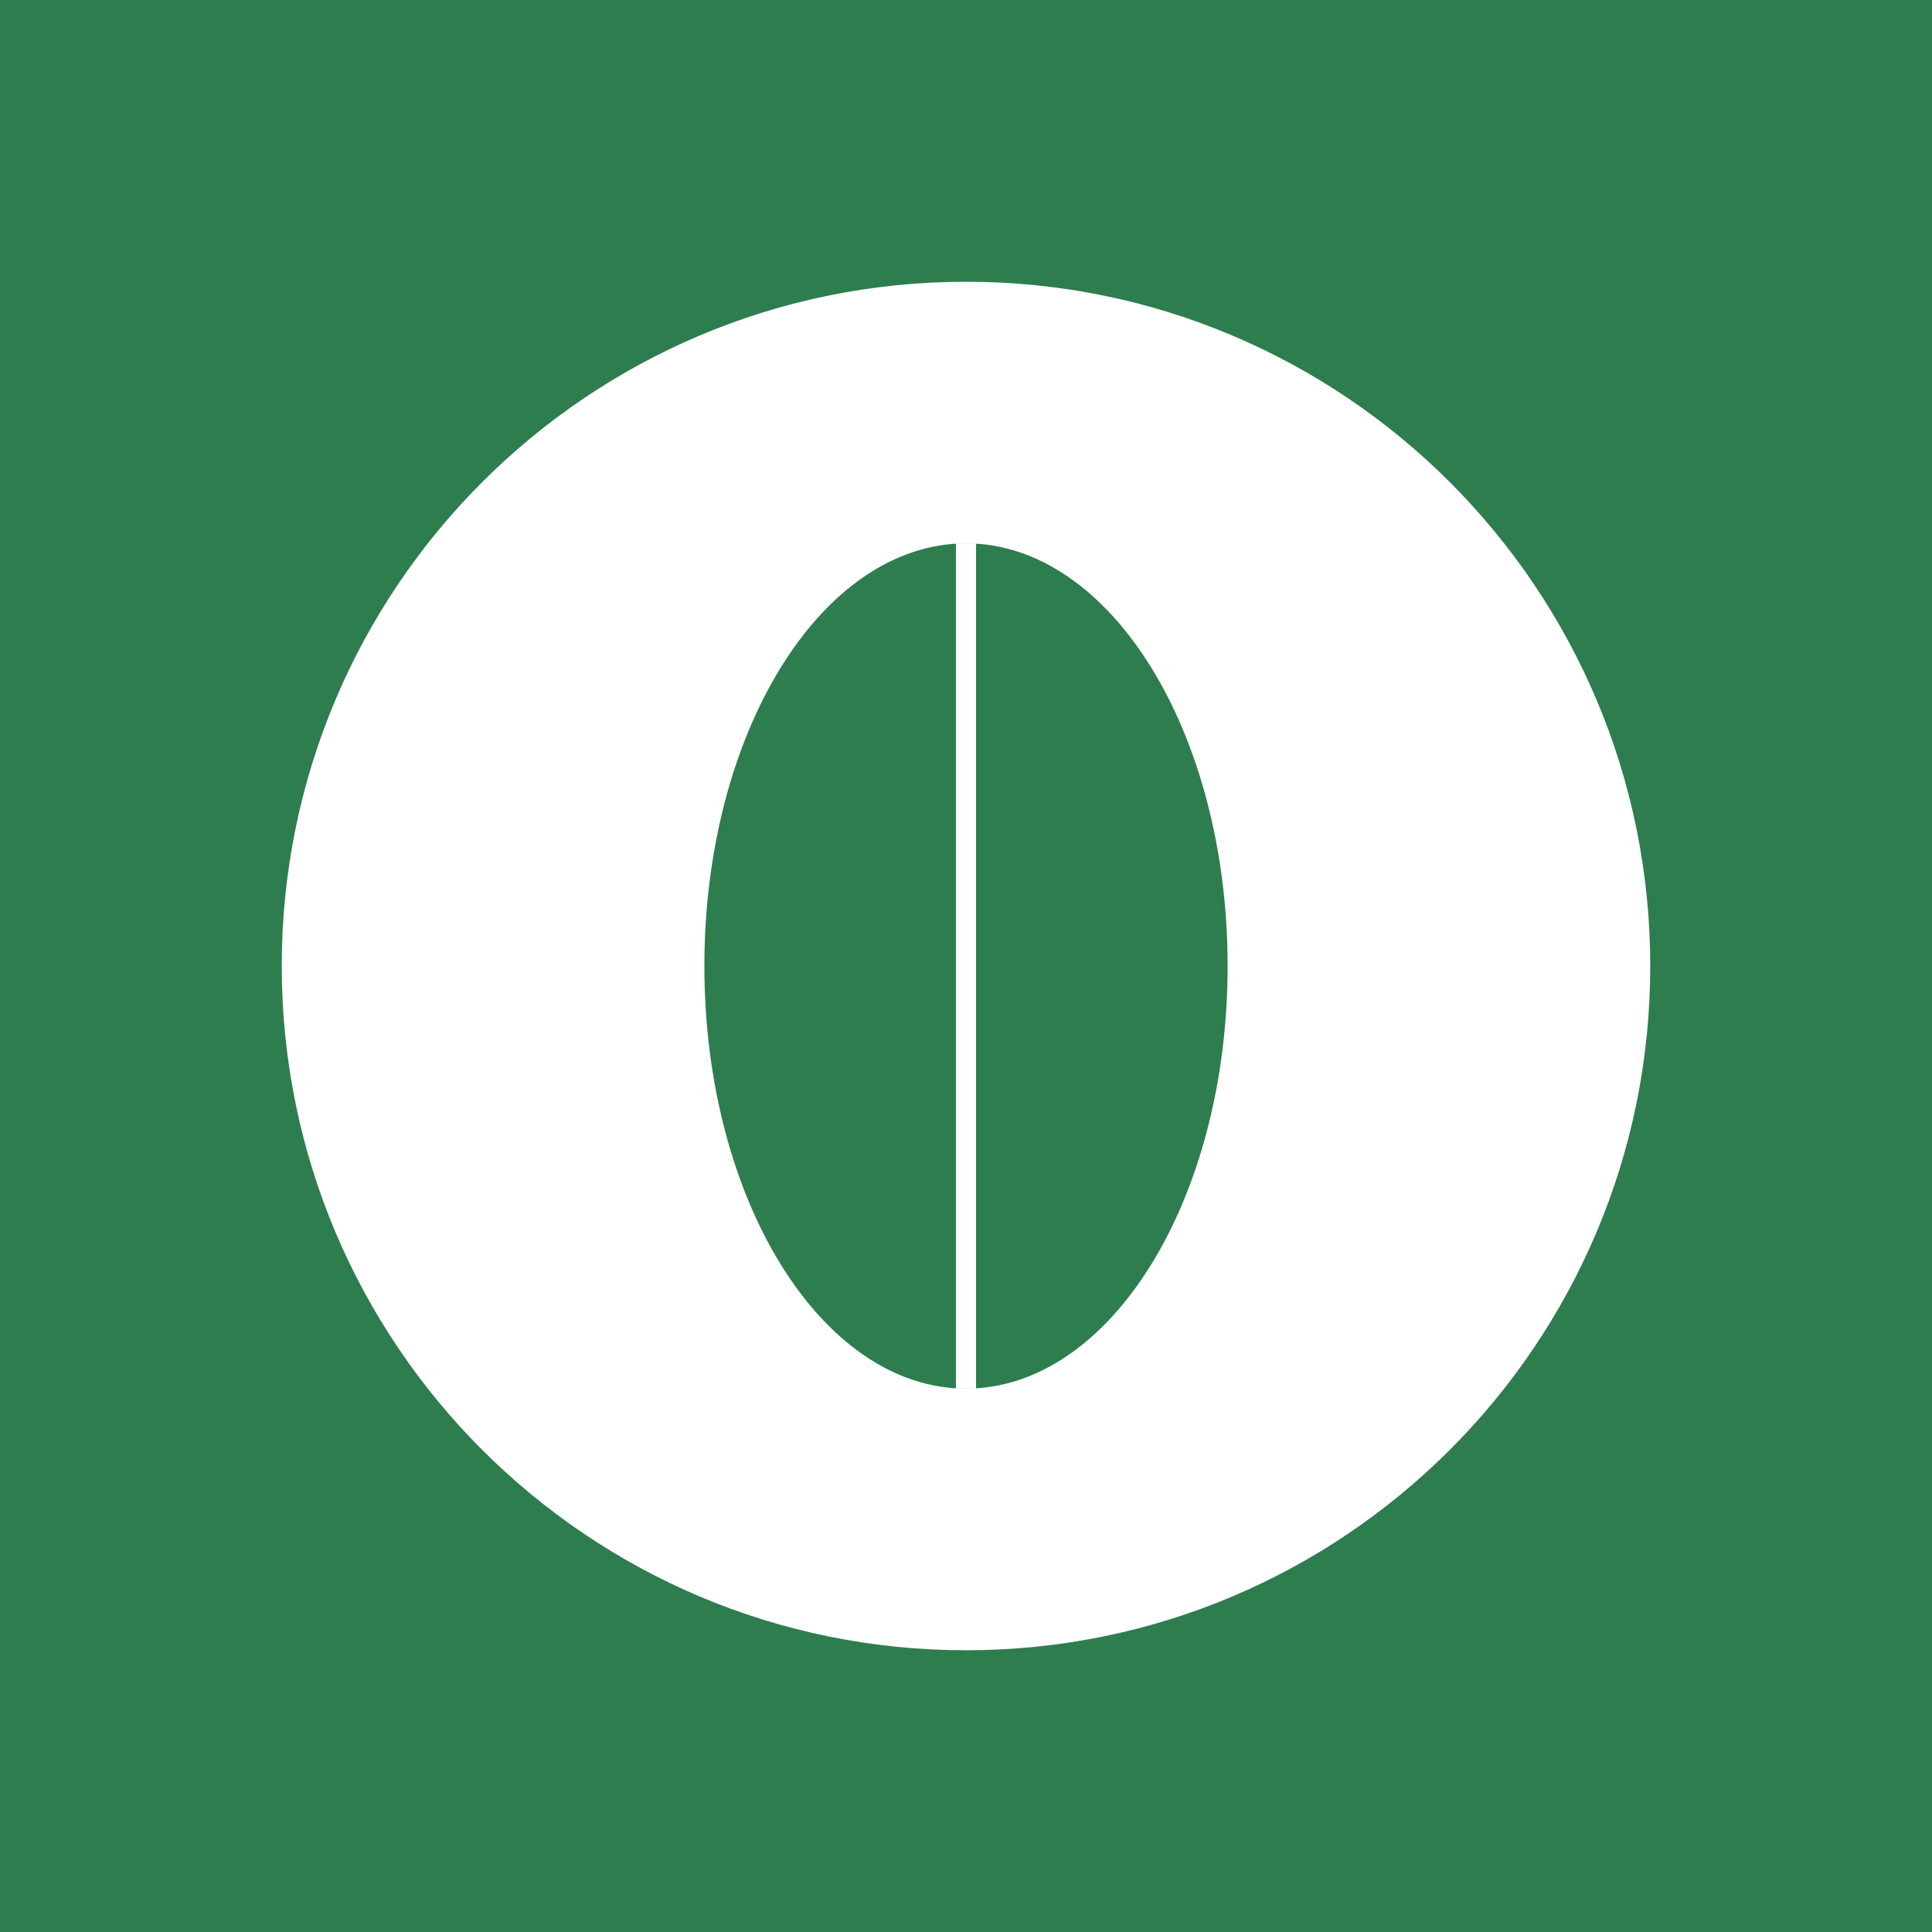
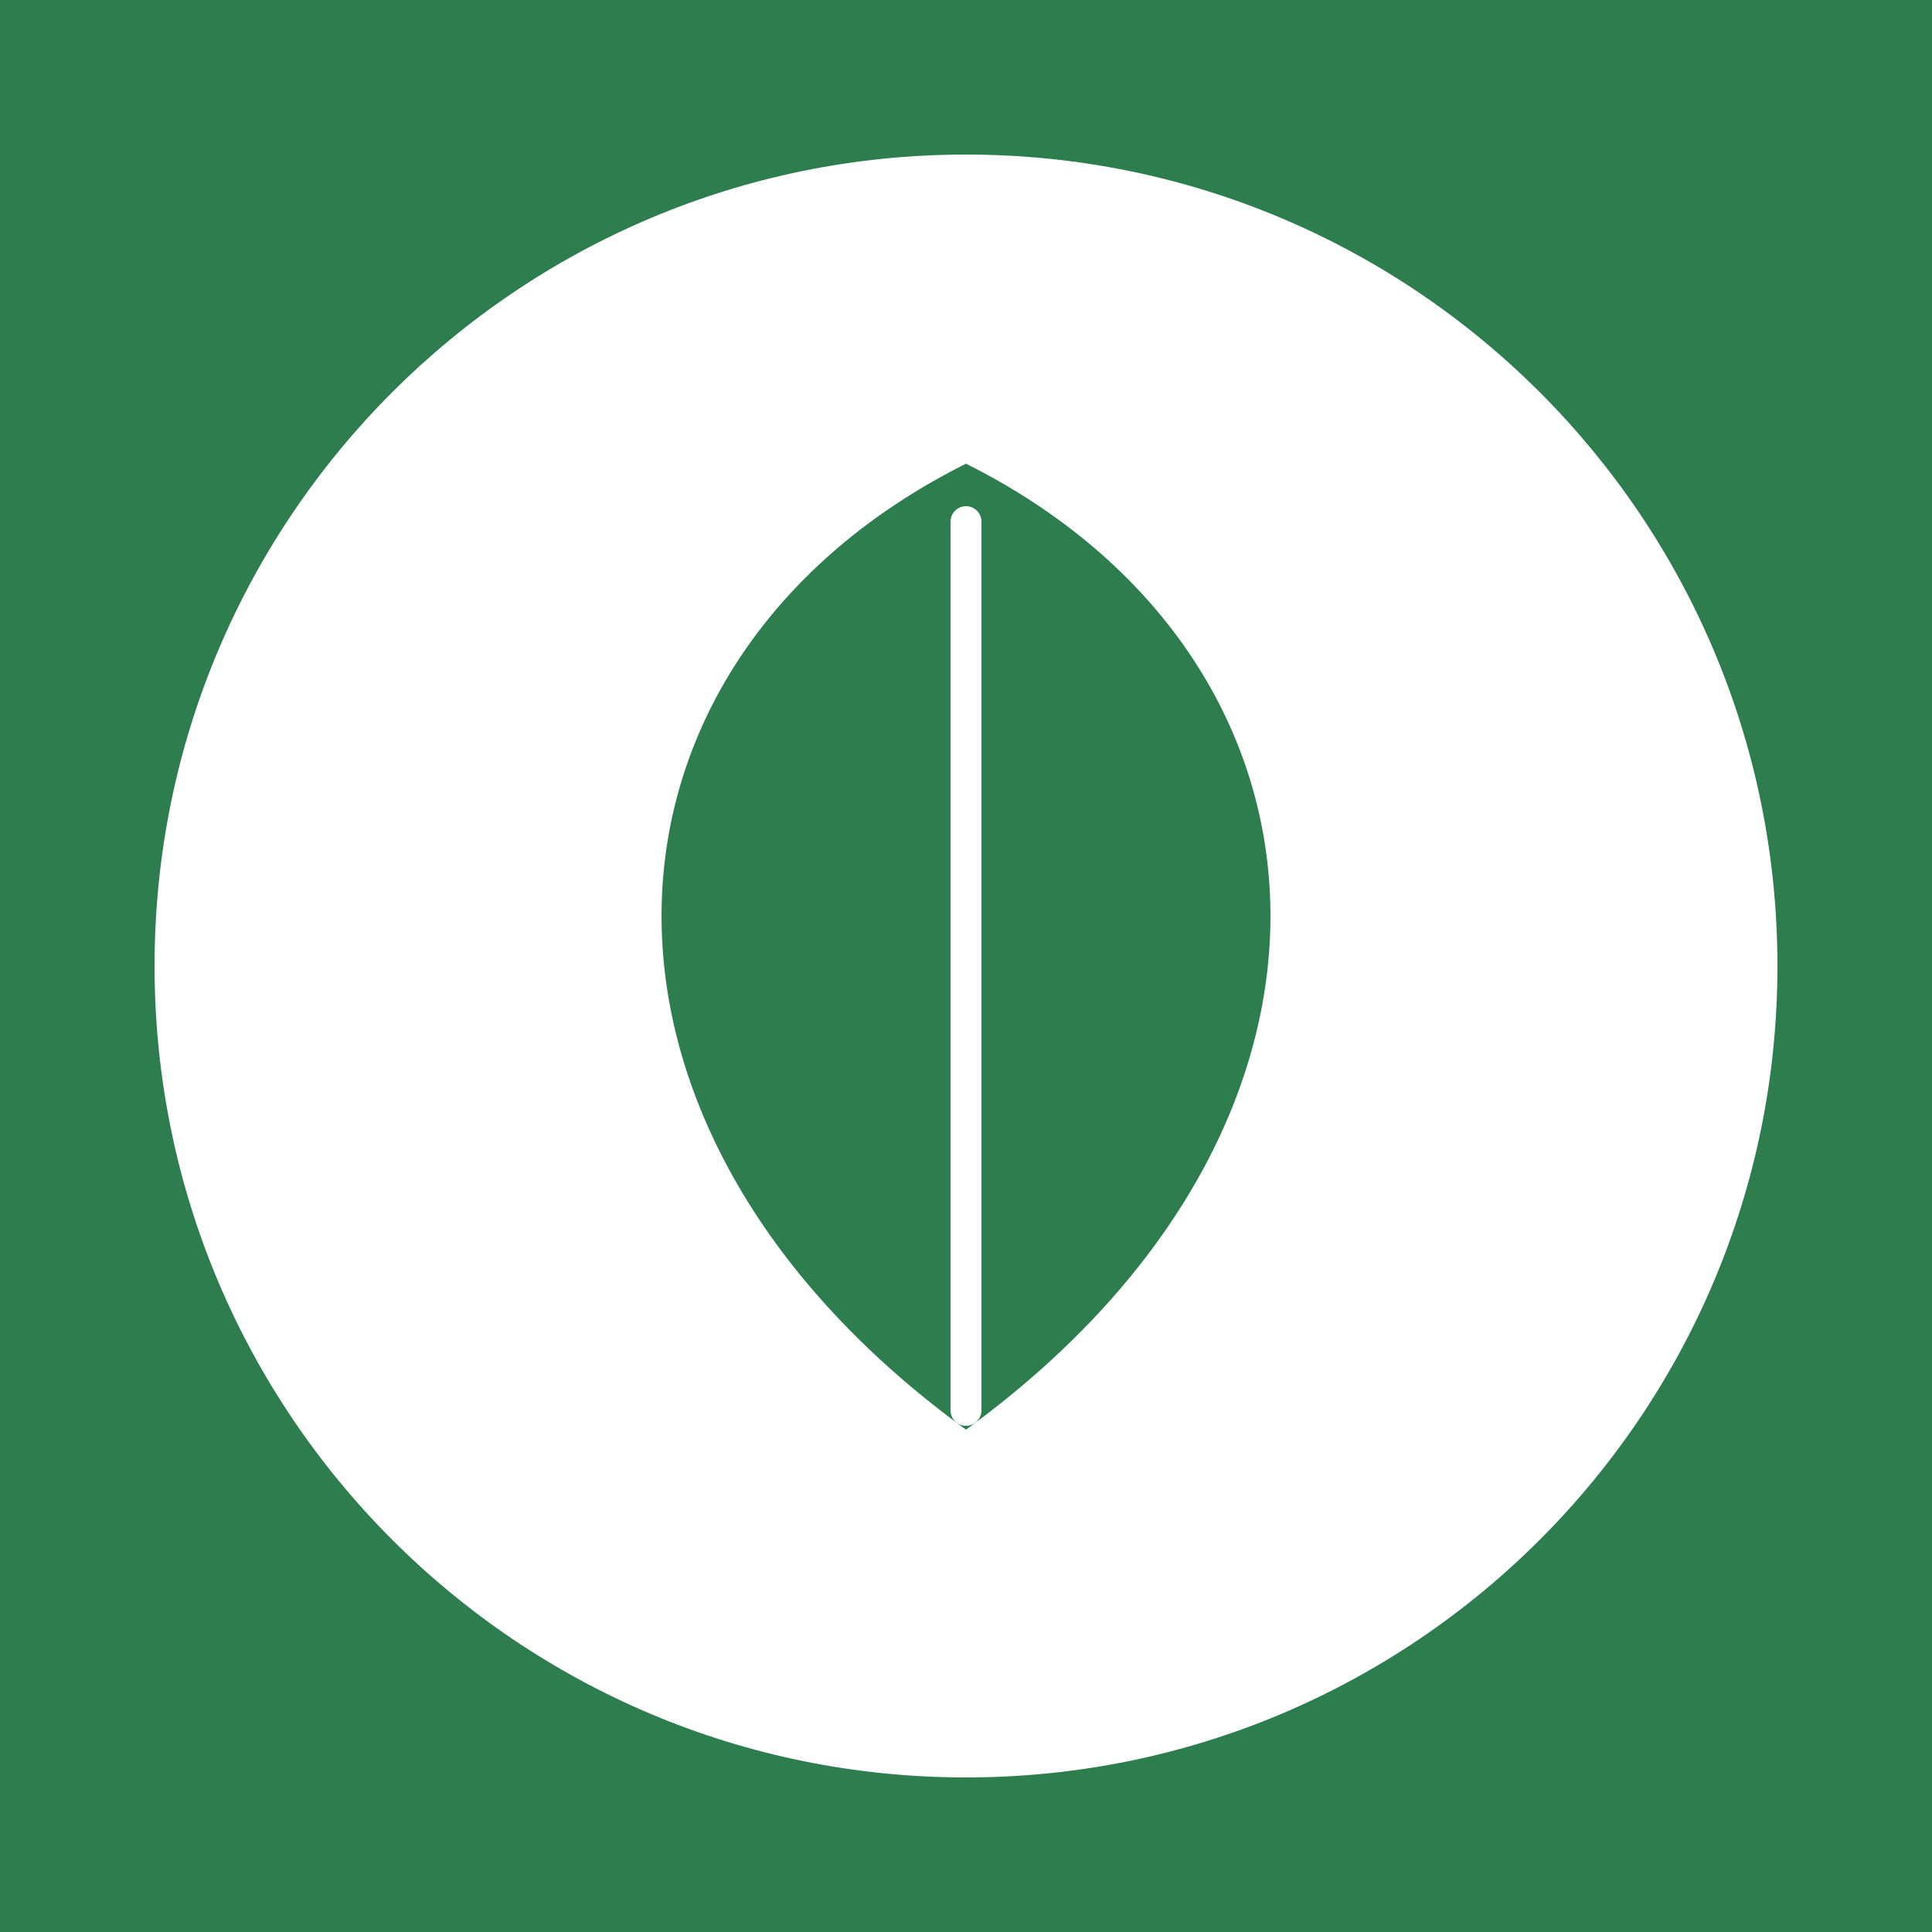
- <svg xmlns="http://www.w3.org/2000/svg" viewBox="0 0 192 192">
-   <rect width="192" height="192" fill="#2E7D4F" />
-   <circle cx="96" cy="96" r="68" fill="#FFFFFF" />
-   <ellipse cx="96" cy="96" rx="26" ry="42" fill="#2E7D4F" />
-   <line x1="96" y1="54" x2="96" y2="138" stroke="#FFFFFF" stroke-width="2" />
+ <svg xmlns="http://www.w3.org/2000/svg" viewBox="0 0 100 100">
+   <rect width="100" height="100" fill="#2E7D4F" />
+   <circle cx="50" cy="50" r="42" fill="#FFFFFF" />
+   <path d="M50 24 C70 34 72 58 50 74 C28 58 30 34 50 24 Z" fill="#2E7D4F" />
+   <path d="M50 27 L50 73" stroke="#FFFFFF" stroke-width="1.6" stroke-linecap="round" />
</svg>
